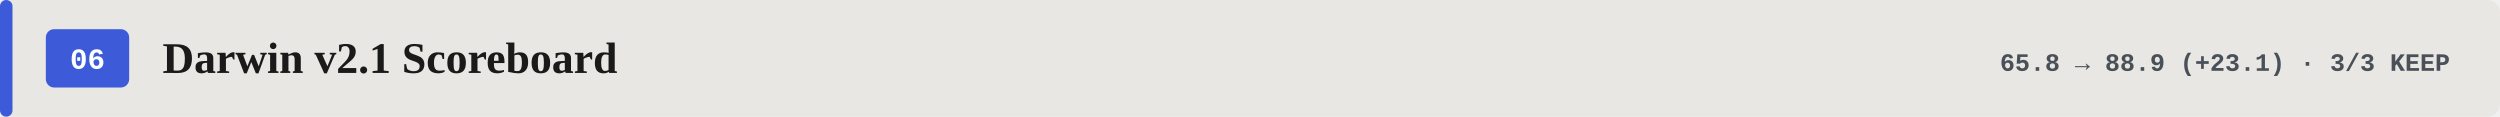
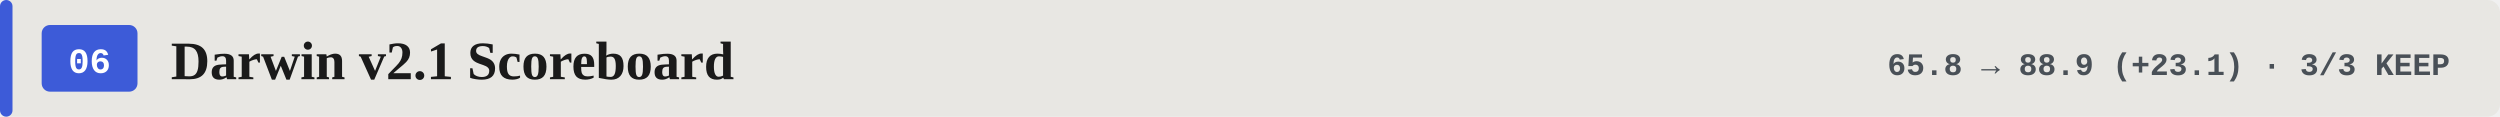
<svg xmlns="http://www.w3.org/2000/svg" viewBox="0 0 1200 56" width="100%" role="img" aria-labelledby="t">
  <rect width="1200" height="56" rx="6" fill="#e8e7e3" />
  <rect x="0" y="0" width="6" height="56" rx="3" fill="#3d5bd8" />
-   <rect x="22" y="14" width="40" height="28" rx="4" fill="#3d5bd8" />
-   <text x="42" y="33" fill="#ffffff" font-family="ui-monospace, SFMono-Regular, Menlo, Consolas, 'Liberation Mono', monospace" font-size="14" font-weight="700" text-anchor="middle">06</text>
-   <text x="78" y="35" fill="#1a1a1a" font-family="Georgia, 'Times New Roman', 'Songti SC', 'SimSun', serif" font-size="21" font-weight="700">Darwin v2.1 Scoreboard</text>
-   <text x="1176" y="34" fill="#495057" font-family="ui-monospace, SFMono-Regular, Menlo, Consolas, 'Liberation Mono', monospace" font-size="12" font-weight="600" text-anchor="end">65.8 → 88.9 (+23.1) · 3/3 KEEP</text>
+   <rect x="20" y="12" width="46" height="32" rx="4" fill="#3d5bd8" />
+   <text x="43" y="35" fill="#ffffff" font-family="ui-monospace, SFMono-Regular, Menlo, Consolas, 'Liberation Mono', monospace" font-size="17" font-weight="700" text-anchor="middle">06</text>
+   <text x="82" y="38" fill="#1a1a1a" font-family="Georgia, 'Times New Roman', 'Songti SC', 'SimSun', serif" font-size="26" font-weight="700">Darwin v2.1 Scoreboard</text>
+   <text x="1176" y="36" fill="#495057" font-family="ui-monospace, SFMono-Regular, Menlo, Consolas, 'Liberation Mono', monospace" font-size="15" font-weight="600" text-anchor="end">65.8 → 88.9 (+23.1) · 3/3 KEEP</text>
</svg>
